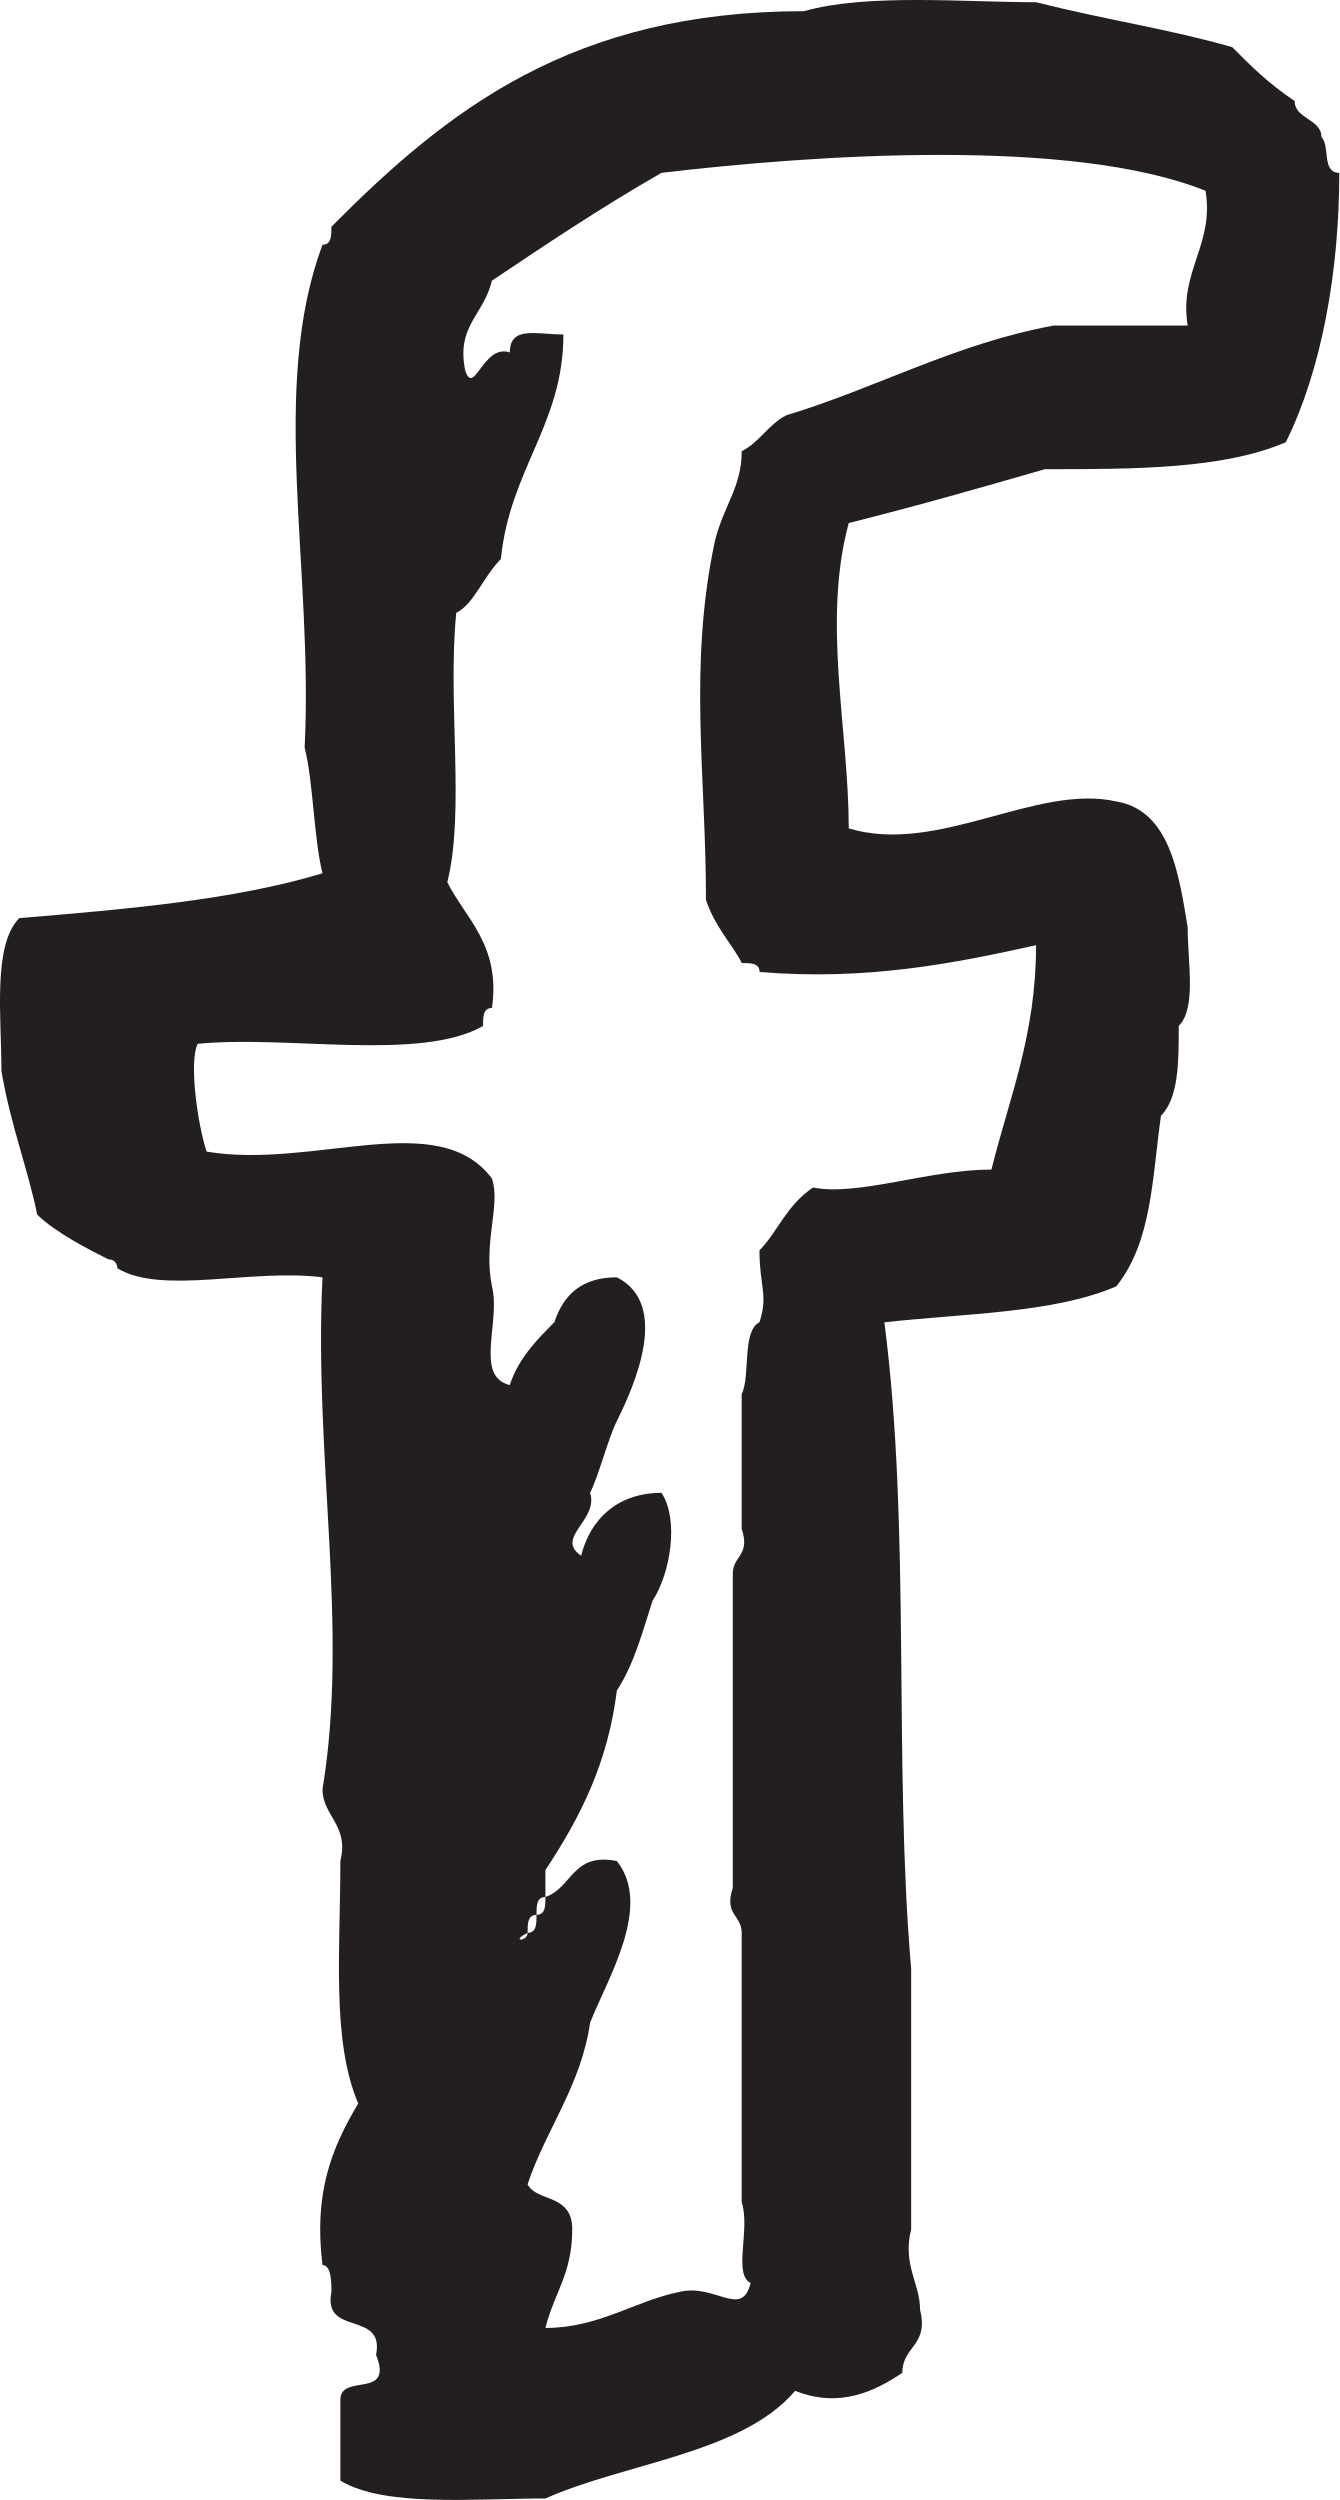
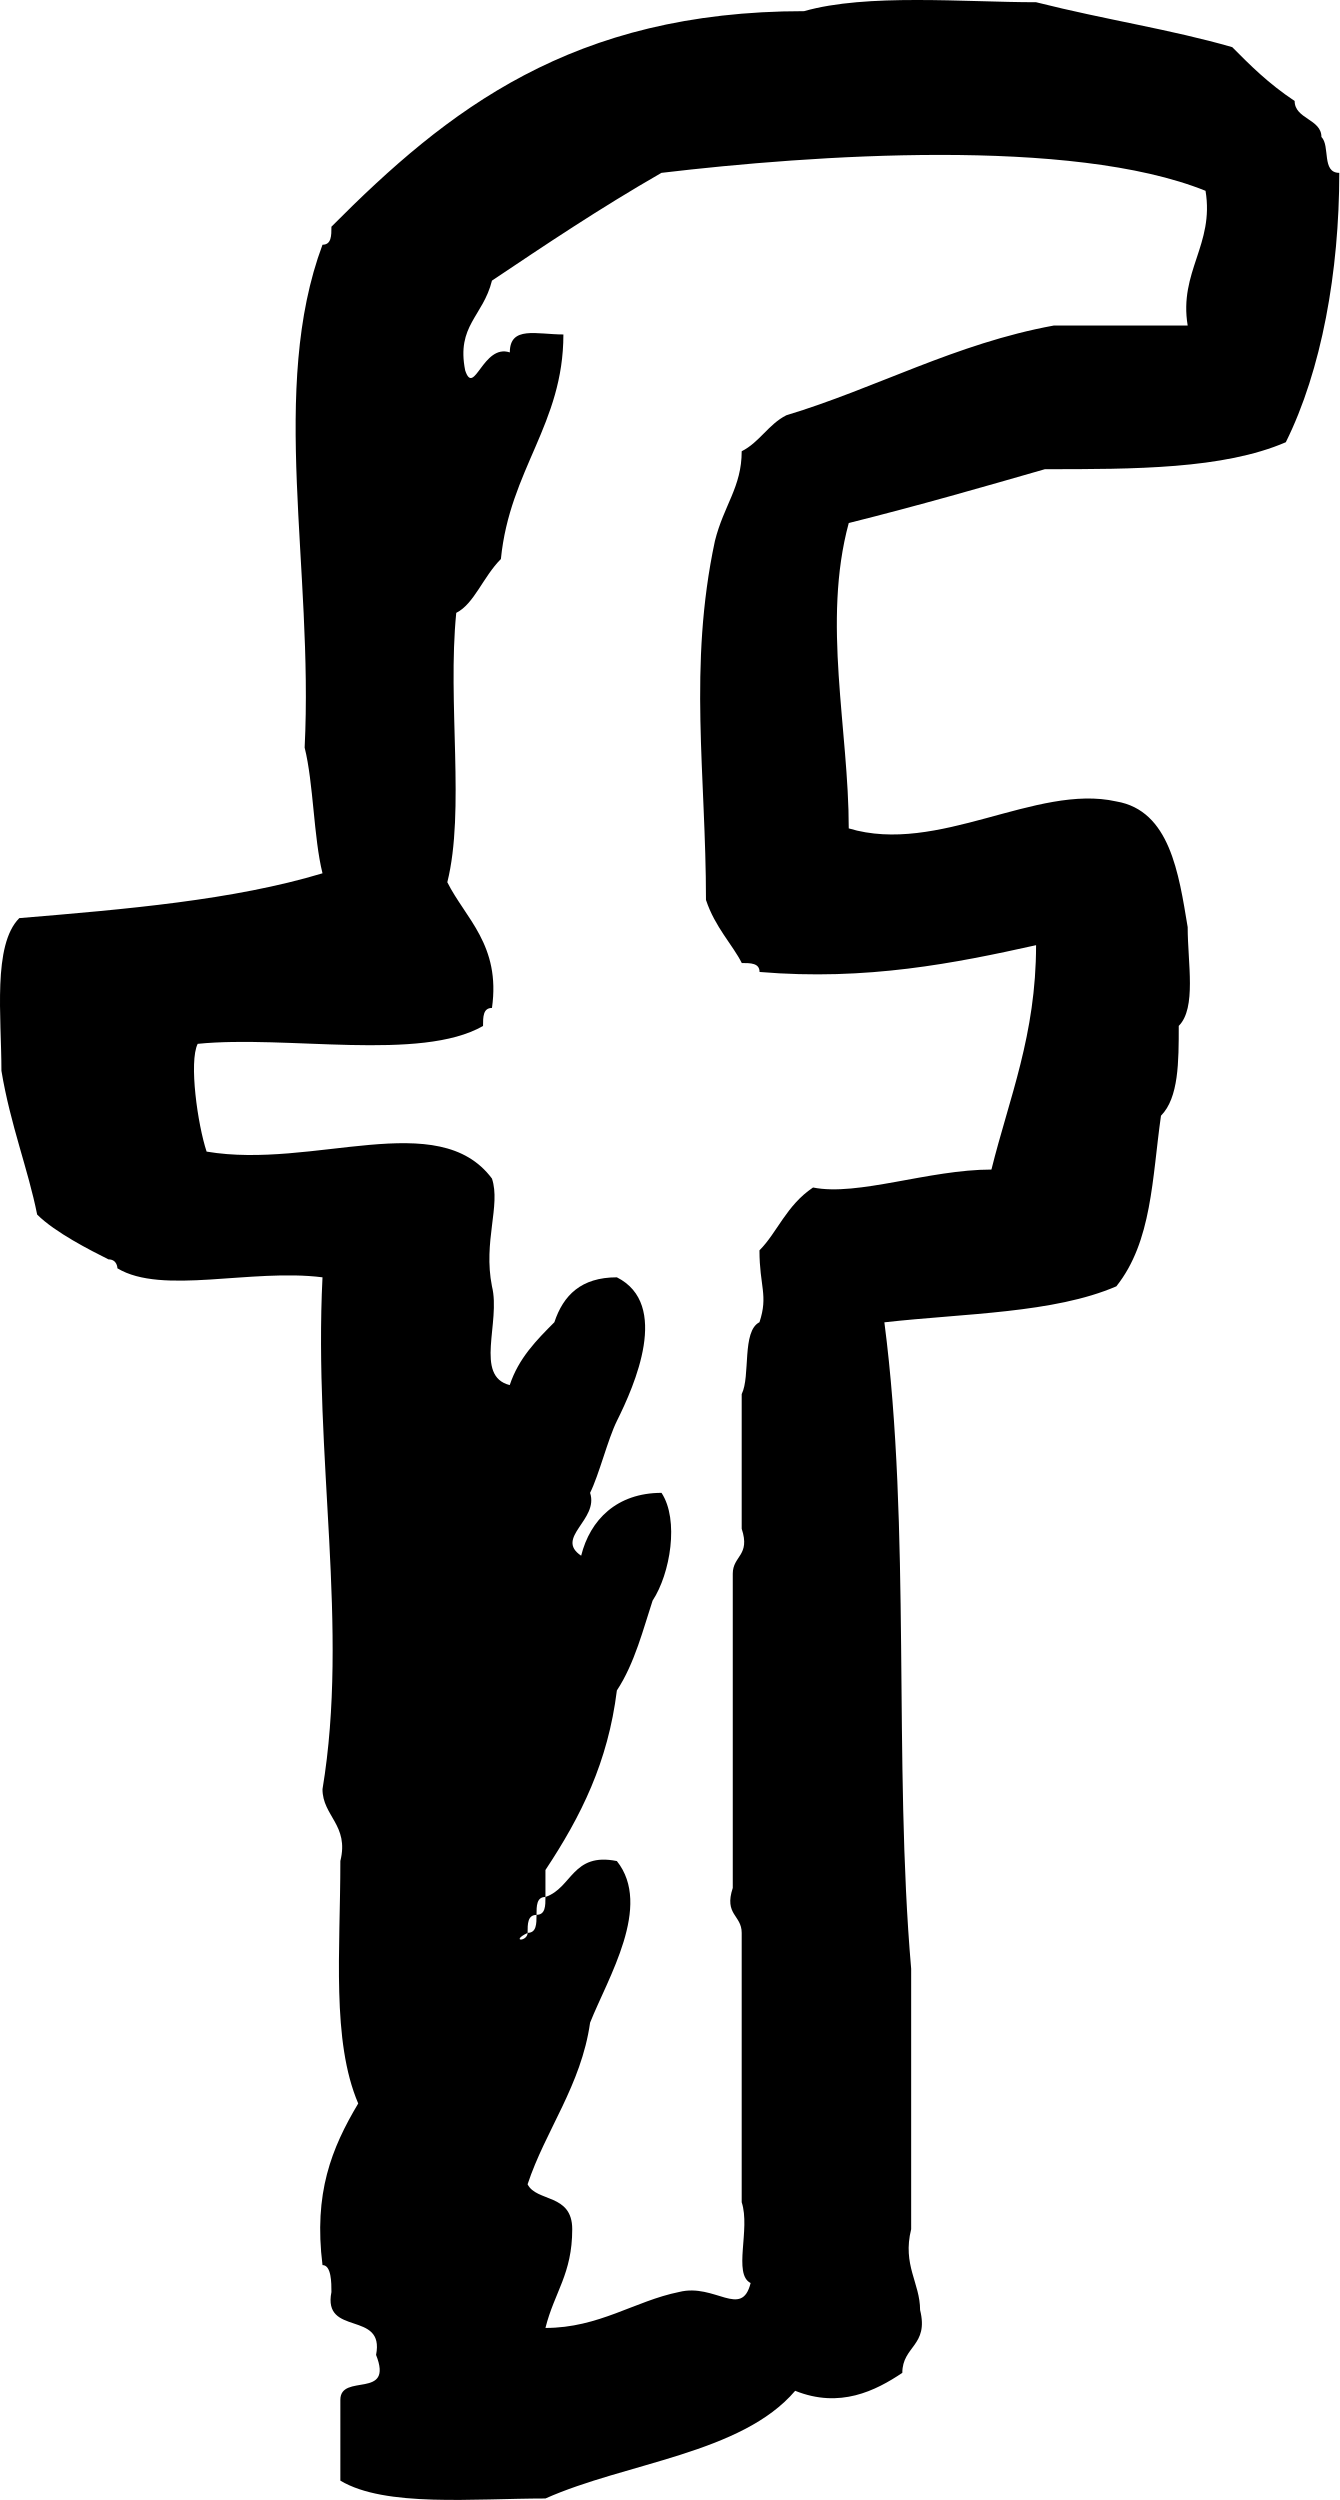
- <svg xmlns="http://www.w3.org/2000/svg" width="15" height="28" fill="none">
-   <path d="M11.704 5.255c.998 0 1.997 0 2.697-.302.4-.804.599-1.91.599-3.017-.2 0-.1-.302-.2-.402 0-.201-.3-.201-.3-.403-.3-.2-.499-.402-.699-.603-.699-.201-1.398-.302-2.197-.503-.8 0-1.898-.1-2.598.1-2.597 0-3.995 1.107-5.294 2.414 0 .101 0 .202-.1.202-.6 1.609-.1 3.62-.2 5.632.1.402.1 1.005.2 1.408-.999.301-2.198.402-3.396.502-.3.302-.2 1.107-.2 1.71.1.604.3 1.106.4 1.61.2.2.599.402.799.502.1 0 .1.1.1.1.5.302 1.498 0 2.297.101-.1 2.012.3 3.923 0 5.733 0 .301.3.402.2.804 0 1.006-.1 2.012.2 2.716-.3.503-.5 1.005-.4 1.81.1 0 .1.201.1.302-.1.503.6.2.5.704.2.503-.4.2-.4.503v.905c.5.301 1.498.2 2.297.2.9-.401 2.198-.502 2.797-1.206.5.201.9 0 1.2-.201 0-.302.299-.302.199-.704 0-.302-.2-.503-.1-.905V22.05c-.2-2.313 0-4.928-.3-7.24.9-.101 1.898-.101 2.598-.403.4-.503.4-1.207.5-1.911.199-.201.199-.604.199-1.006.2-.2.1-.704.1-1.106-.1-.603-.2-1.307-.8-1.408-.898-.201-1.997.603-2.996.302 0-1.107-.3-2.313 0-3.42.799-.2 1.498-.402 2.197-.603Zm-3.796 4.827c.1.302.3.503.4.704.099 0 .199 0 .199.1 1.199.101 2.198-.1 3.097-.3 0 1.005-.3 1.709-.5 2.513-.7 0-1.498.302-1.998.201-.3.202-.4.503-.6.704 0 .403.1.503 0 .805-.199.1-.099.604-.199.805v1.508c.1.302-.1.302-.1.503v3.52c-.1.302.1.302.1.503v3.017c.1.302-.1.805.1.905-.1.402-.4 0-.8.1-.499.101-.898.403-1.498.403.1-.402.3-.603.3-1.106 0-.402-.4-.302-.5-.503.2-.604.6-1.106.7-1.81.2-.503.7-1.308.3-1.81-.5-.101-.5.301-.8.402 0 .1 0 .2-.1.2 0 .101 0 .202-.1.202 0 .1-.2.1 0 0 0-.1 0-.201.1-.201 0-.1 0-.201.1-.201v-.302c.4-.604.7-1.207.8-2.011.2-.302.3-.704.4-1.006.199-.302.299-.905.1-1.207-.5 0-.8.302-.9.704-.3-.201.2-.402.1-.704.1-.201.2-.604.3-.805.2-.402.599-1.307 0-1.609-.4 0-.6.201-.7.503-.2.201-.4.402-.5.704-.399-.1-.099-.704-.199-1.106-.1-.503.1-.905 0-1.207-.6-.805-1.998-.1-3.196-.302-.1-.301-.2-1.005-.1-1.207.999-.1 2.497.201 3.196-.2 0-.101 0-.202.1-.202.1-.704-.3-1.006-.5-1.408.2-.804 0-2.011.1-3.017.2-.1.3-.402.5-.603.1-1.006.7-1.509.7-2.515-.3 0-.6-.1-.6.201-.3-.1-.4.503-.5.202-.1-.503.2-.604.3-1.006.6-.402 1.199-.805 1.898-1.207 1.698-.201 4.595-.402 6.094.201.1.604-.3.905-.2 1.509h-1.499c-1.098.2-1.997.704-2.996 1.005-.2.101-.3.302-.5.403 0 .402-.2.603-.3 1.005-.3 1.408-.1 2.615-.1 4.023Z" fill="#231F20" />
+ <svg xmlns="http://www.w3.org/2000/svg" width="15" height="28">
+   <path d="M11.704 5.255c.998 0 1.997 0 2.697-.302.4-.804.599-1.91.599-3.017-.2 0-.1-.302-.2-.402 0-.201-.3-.201-.3-.403-.3-.2-.499-.402-.699-.603-.699-.201-1.398-.302-2.197-.503-.8 0-1.898-.1-2.598.1-2.597 0-3.995 1.107-5.294 2.414 0 .101 0 .202-.1.202-.6 1.609-.1 3.62-.2 5.632.1.402.1 1.005.2 1.408-.999.301-2.198.402-3.396.502-.3.302-.2 1.107-.2 1.71.1.604.3 1.106.4 1.61.2.2.599.402.799.502.1 0 .1.1.1.1.5.302 1.498 0 2.297.101-.1 2.012.3 3.923 0 5.733 0 .301.3.402.2.804 0 1.006-.1 2.012.2 2.716-.3.503-.5 1.005-.4 1.81.1 0 .1.201.1.302-.1.503.6.2.5.704.2.503-.4.2-.4.503v.905c.5.301 1.498.2 2.297.2.9-.401 2.198-.502 2.797-1.206.5.201.9 0 1.2-.201 0-.302.299-.302.199-.704 0-.302-.2-.503-.1-.905V22.05c-.2-2.313 0-4.928-.3-7.24.9-.101 1.898-.101 2.598-.403.4-.503.4-1.207.5-1.911.199-.201.199-.604.199-1.006.2-.2.1-.704.1-1.106-.1-.603-.2-1.307-.8-1.408-.898-.201-1.997.603-2.996.302 0-1.107-.3-2.313 0-3.42.799-.2 1.498-.402 2.197-.603Zm-3.796 4.827c.1.302.3.503.4.704.099 0 .199 0 .199.1 1.199.101 2.198-.1 3.097-.3 0 1.005-.3 1.709-.5 2.513-.7 0-1.498.302-1.998.201-.3.202-.4.503-.6.704 0 .403.1.503 0 .805-.199.1-.099.604-.199.805v1.508c.1.302-.1.302-.1.503v3.52c-.1.302.1.302.1.503v3.017c.1.302-.1.805.1.905-.1.402-.4 0-.8.1-.499.101-.898.403-1.498.403.1-.402.3-.603.3-1.106 0-.402-.4-.302-.5-.503.2-.604.6-1.106.7-1.81.2-.503.7-1.308.3-1.81-.5-.101-.5.301-.8.402 0 .1 0 .2-.1.2 0 .101 0 .202-.1.202 0 .1-.2.1 0 0 0-.1 0-.201.1-.201 0-.1 0-.201.1-.201v-.302c.4-.604.7-1.207.8-2.011.2-.302.3-.704.4-1.006.199-.302.299-.905.1-1.207-.5 0-.8.302-.9.704-.3-.201.2-.402.1-.704.1-.201.2-.604.3-.805.2-.402.599-1.307 0-1.609-.4 0-.6.201-.7.503-.2.201-.4.402-.5.704-.399-.1-.099-.704-.199-1.106-.1-.503.1-.905 0-1.207-.6-.805-1.998-.1-3.196-.302-.1-.301-.2-1.005-.1-1.207.999-.1 2.497.201 3.196-.2 0-.101 0-.202.1-.202.1-.704-.3-1.006-.5-1.408.2-.804 0-2.011.1-3.017.2-.1.3-.402.5-.603.1-1.006.7-1.509.7-2.515-.3 0-.6-.1-.6.201-.3-.1-.4.503-.5.202-.1-.503.2-.604.3-1.006.6-.402 1.199-.805 1.898-1.207 1.698-.201 4.595-.402 6.094.201.1.604-.3.905-.2 1.509h-1.499c-1.098.2-1.997.704-2.996 1.005-.2.101-.3.302-.5.403 0 .402-.2.603-.3 1.005-.3 1.408-.1 2.615-.1 4.023Z" />
</svg>
